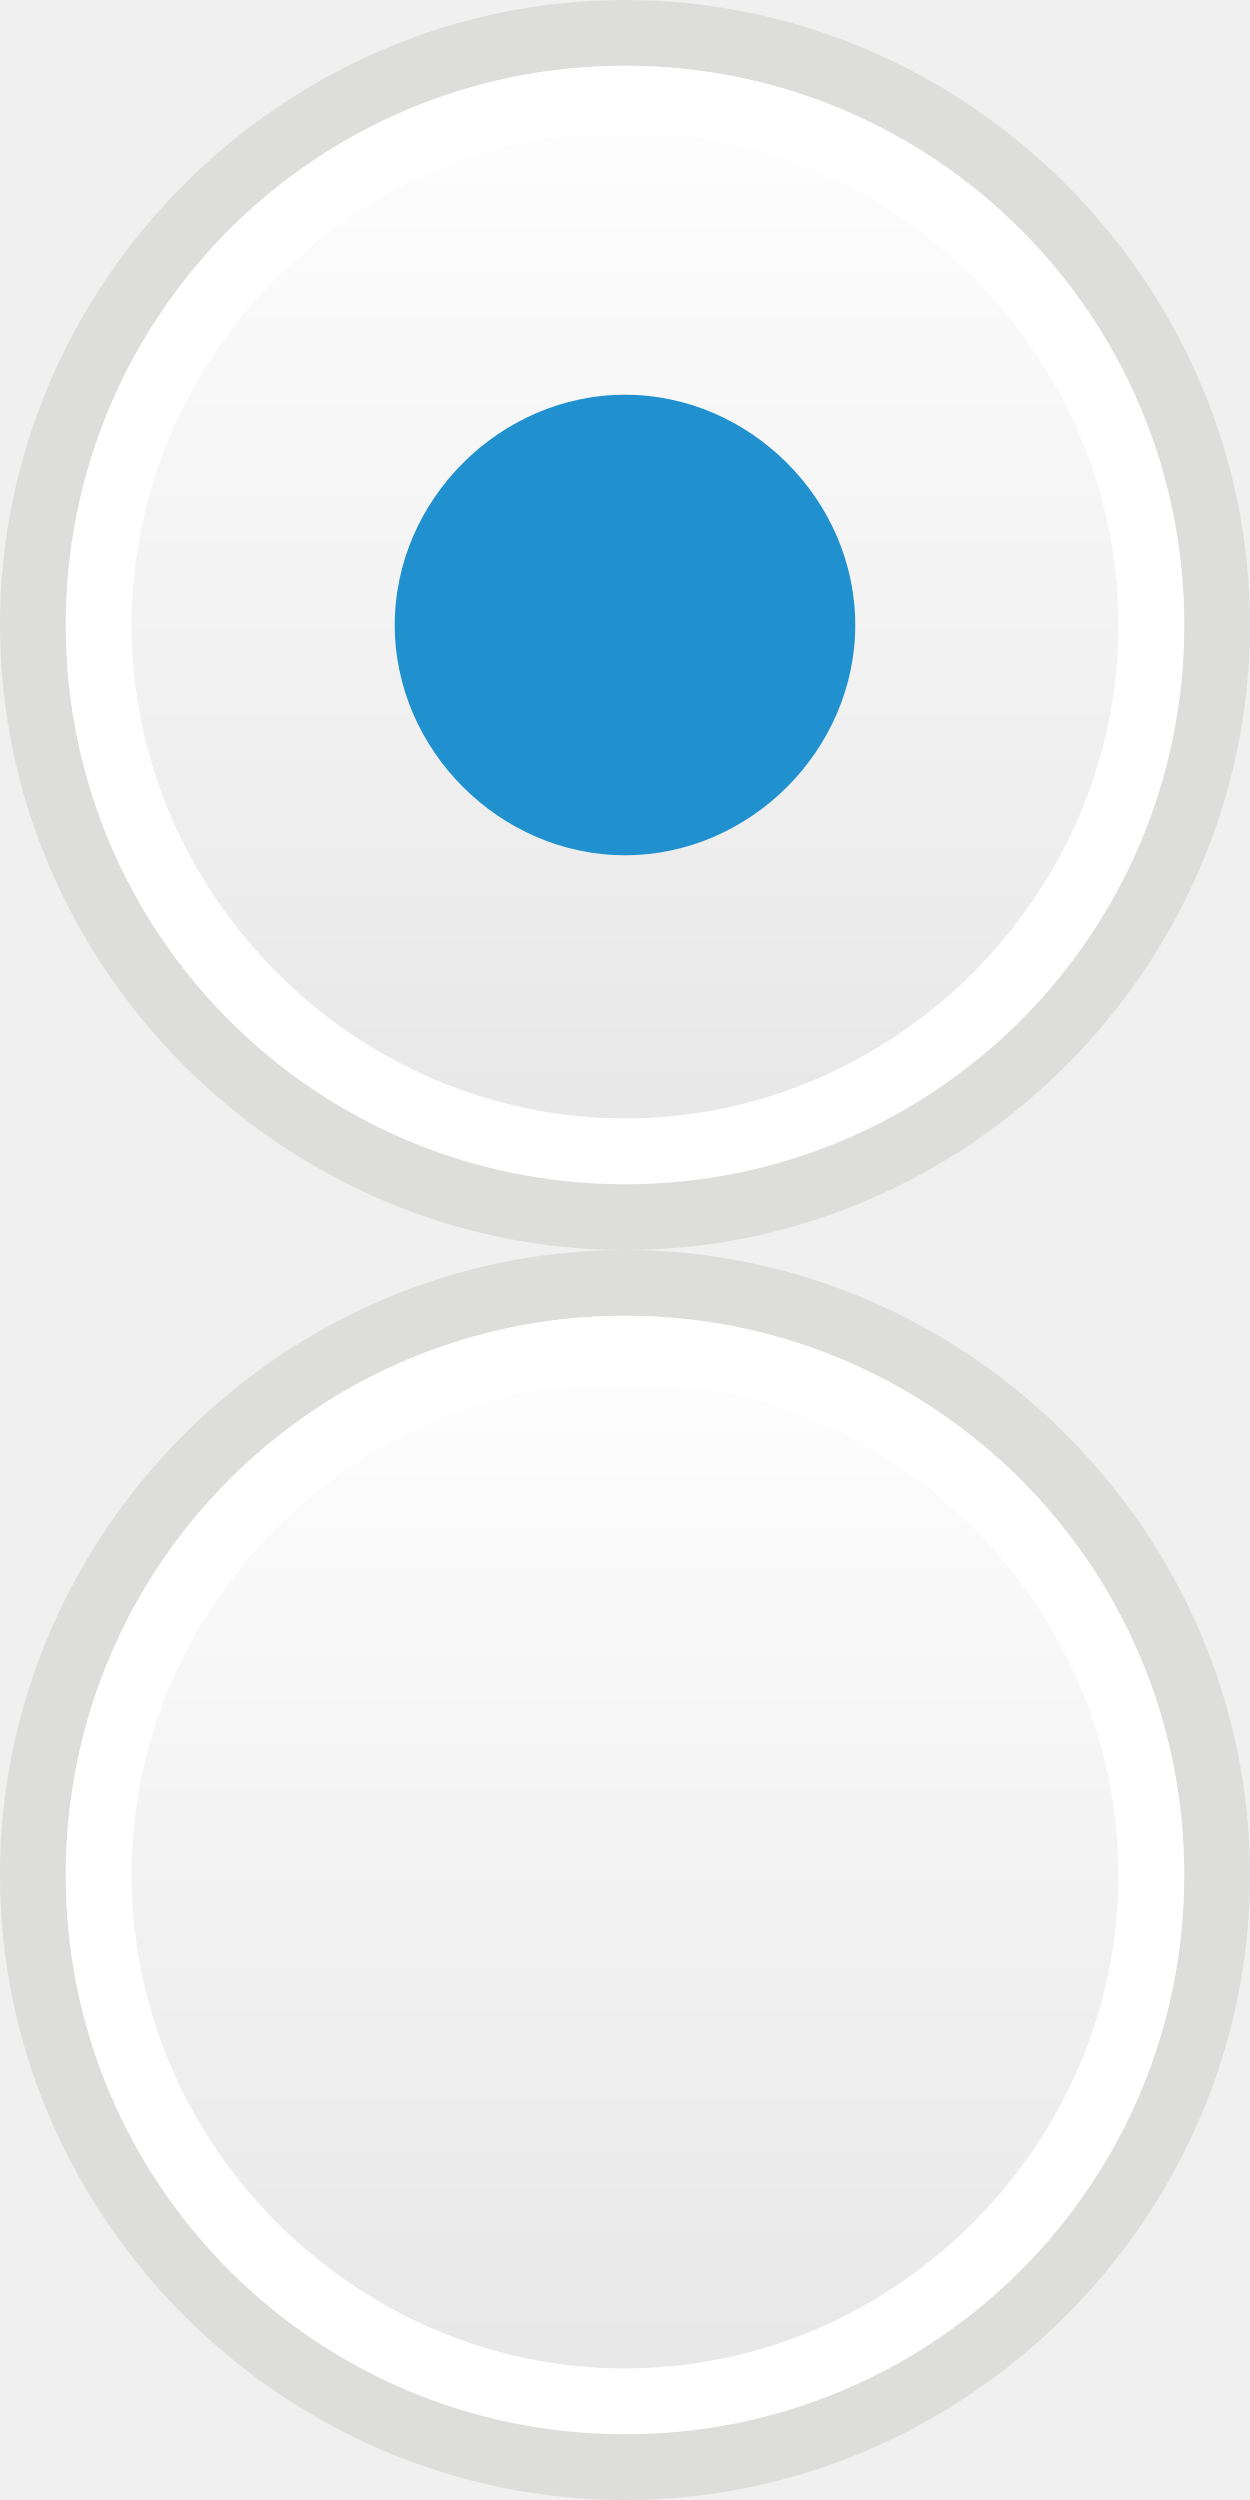
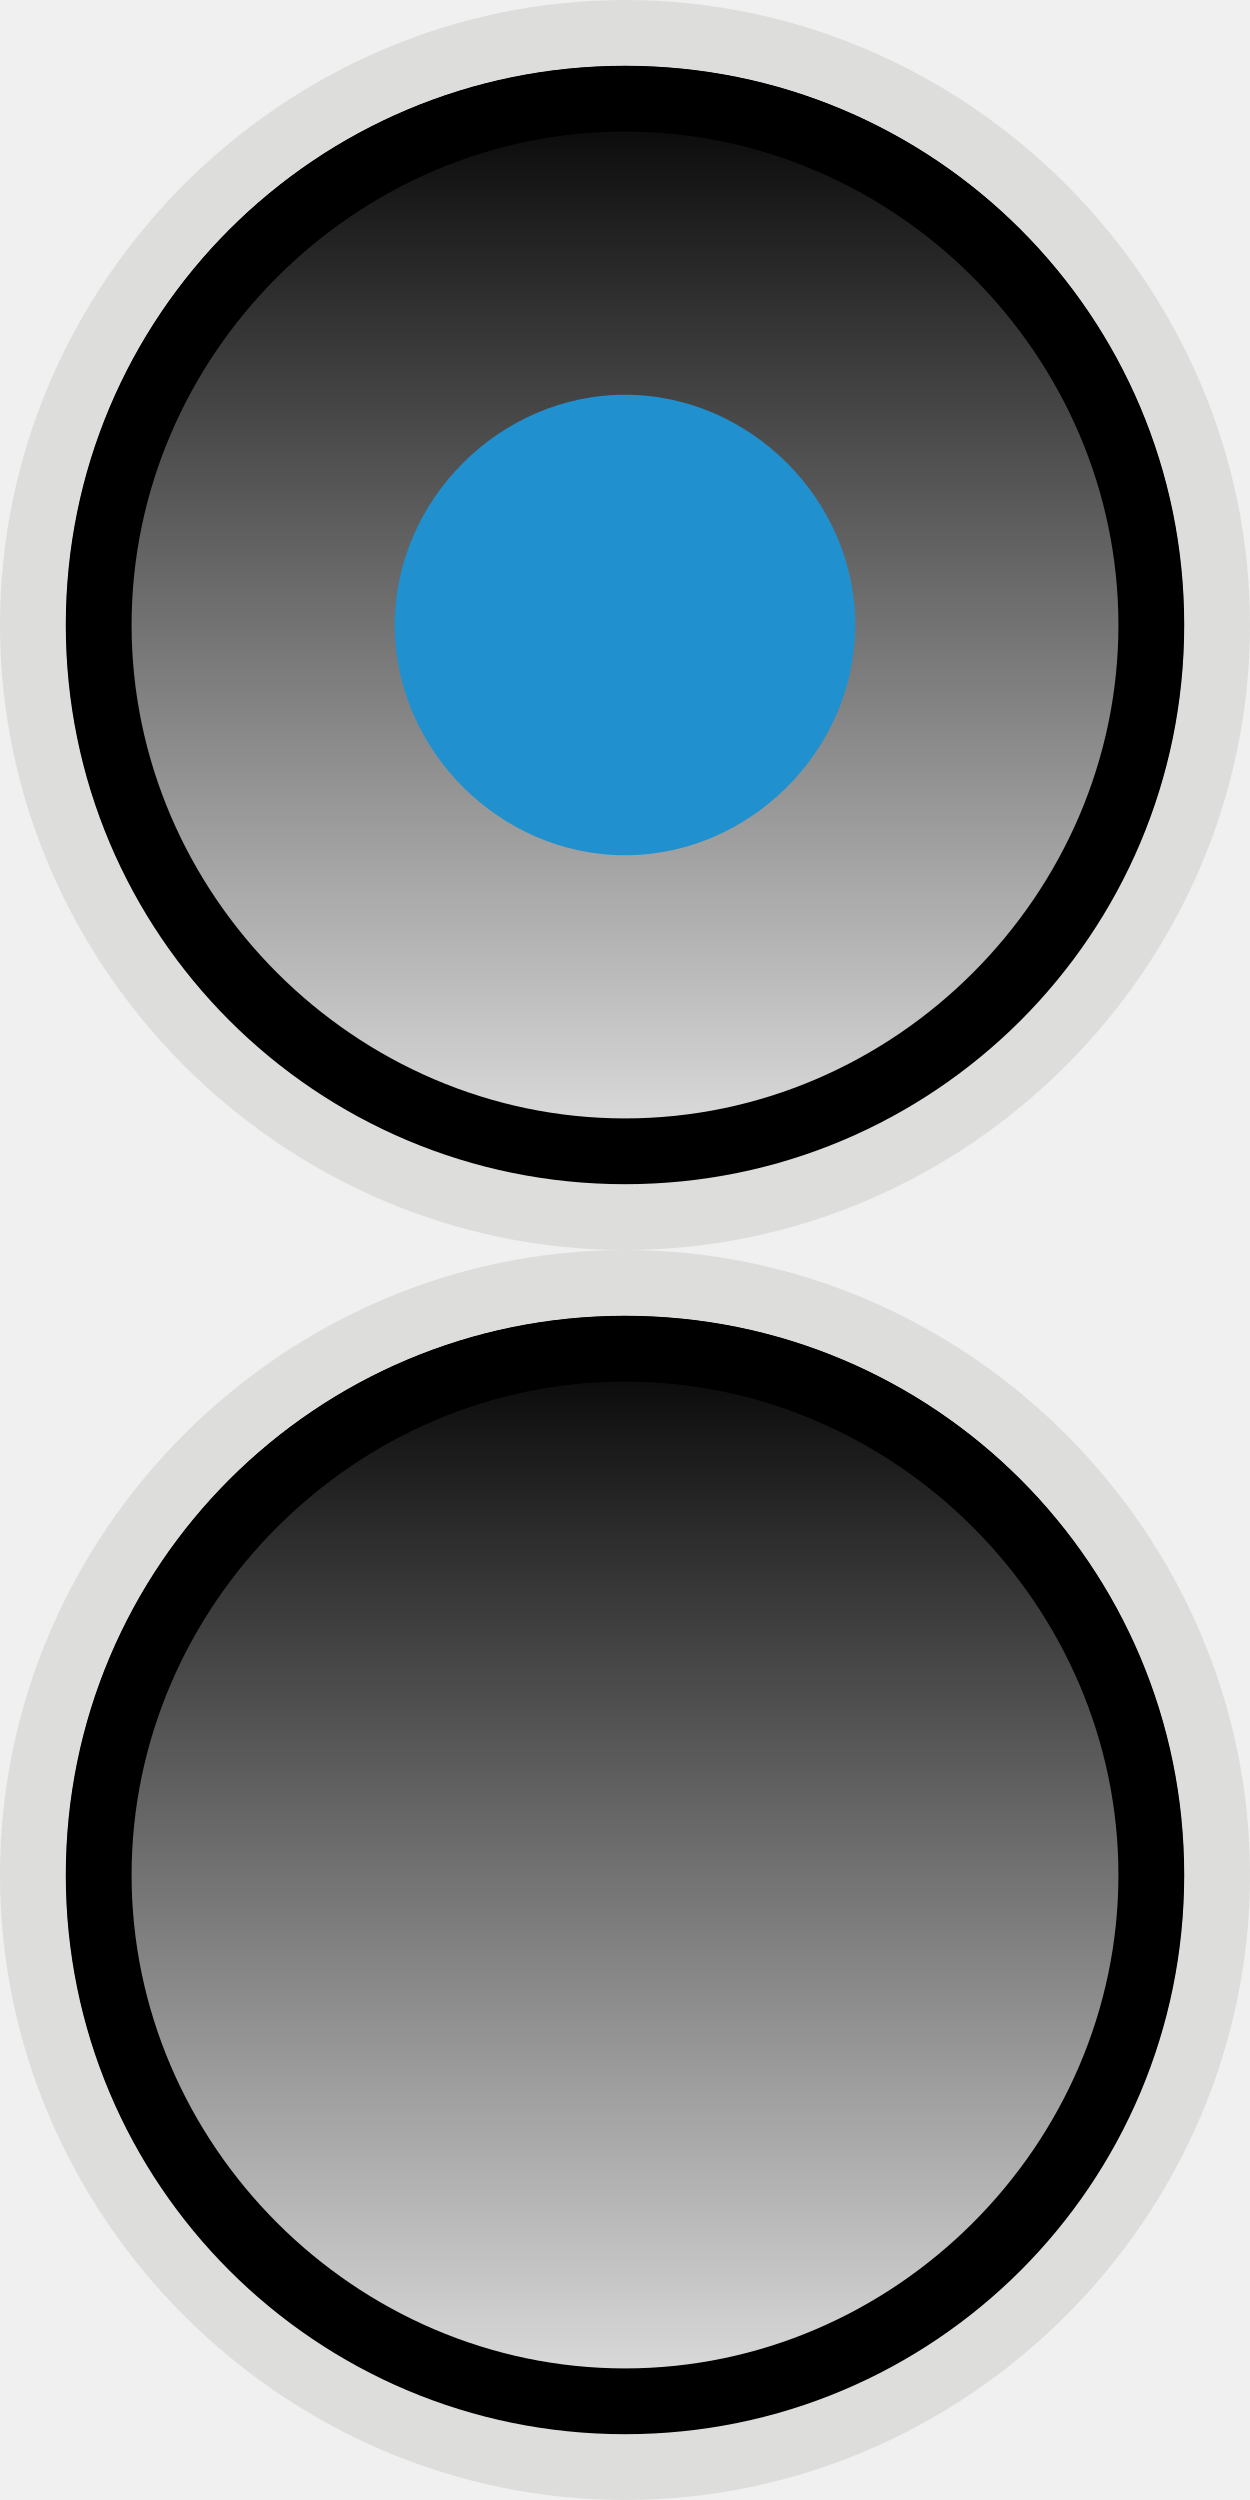
<svg xmlns="http://www.w3.org/2000/svg" version="1.1" id="radio2" x="0px" y="0px" width="19px" height="38px" viewBox="0 0 19 38" enable-background="new 0 0 19 38" xml:space="preserve">
  <g id="radio1-b">
</g>
  <g id="radio2-b">
    <g>
      <linearGradient id="SVGID_1_" gradientUnits="userSpaceOnUse" x1="9.5" y1="18" x2="9.5" y2="1.079">
        <stop offset="0" style="stop-color:#E6E6E6" />
-         <stop offset="1" style="stop-color:#FFFFFF" />
+         <stop offset="1" style="stop-color:$nemo-color-LightPoint" />
      </linearGradient>
      <path fill="url(#SVGID_1_)" d="M18,9.5c0,4.7-3.8,8.5-8.5,8.5S1,14.2,1,9.5S4.8,1,9.5,1S18,4.8,18,9.5z" />
      <path fill="#DDDDDC" d="M9.5,1C14.2,1,18,4.8,18,9.5S14.2,18,9.5,18S1,14.2,1,9.5S4.8,1,9.5,1 M9.5,0C4.3,0,0,4.3,0,9.5    S4.3,19,9.5,19S19,14.7,19,9.5S14.7,0,9.5,0z" />
-       <path fill="#FFFFFF" d="M9.5,2C13.6,2,17,5.4,17,9.5S13.6,17,9.5,17S2,13.6,2,9.5S5.4,2,9.5,2 M9.5,1C4.8,1,1,4.8,1,9.5    S4.8,18,9.5,18S18,14.2,18,9.5S14.2,1,9.5,1z" />
+       <path fill="$nemo-color-LightPoint" d="M9.5,2C13.6,2,17,5.4,17,9.5S13.6,17,9.5,17S2,13.6,2,9.5S5.4,2,9.5,2 M9.5,1C4.8,1,1,4.8,1,9.5    S4.8,18,9.5,18S18,14.2,18,9.5S14.2,1,9.5,1z" />
      <path fill="#2190CF" d="M13,9.5c0,1.9-1.6,3.5-3.5,3.5S6,11.4,6,9.5S7.6,6,9.5,6S13,7.6,13,9.5z" />
      <linearGradient id="SVGID_2_" gradientUnits="userSpaceOnUse" x1="9.5" y1="37" x2="9.5" y2="20.079">
        <stop offset="0" style="stop-color:#E6E6E6" />
-         <stop offset="1" style="stop-color:#FFFFFF" />
+         <stop offset="1" style="stop-color:$nemo-color-LightPoint" />
      </linearGradient>
      <path fill="url(#SVGID_2_)" d="M18,28.5c0,4.7-3.8,8.5-8.5,8.5S1,33.2,1,28.5S4.8,20,9.5,20S18,23.8,18,28.5z" />
      <path fill="#DDDDDC" d="M9.5,20c4.7,0,8.5,3.8,8.5,8.5S14.2,37,9.5,37S1,33.2,1,28.5S4.8,20,9.5,20 M9.5,19C4.3,19,0,23.3,0,28.5    S4.3,38,9.5,38s9.5-4.3,9.5-9.5S14.7,19,9.5,19z" />
-       <path fill="#FFFFFF" d="M9.5,21c4.1,0,7.5,3.4,7.5,7.5S13.6,36,9.5,36S2,32.6,2,28.5S5.4,21,9.5,21 M9.5,20C4.8,20,1,23.8,1,28.5    S4.8,37,9.5,37s8.5-3.8,8.5-8.5S14.2,20,9.5,20z" />
+       <path fill="$nemo-color-LightPoint" d="M9.5,21c4.1,0,7.5,3.4,7.5,7.5S13.6,36,9.5,36S2,32.6,2,28.5S5.4,21,9.5,21 M9.5,20C4.8,20,1,23.8,1,28.5    S4.8,37,9.5,37s8.5-3.8,8.5-8.5S14.2,20,9.5,20z" />
    </g>
  </g>
</svg>
